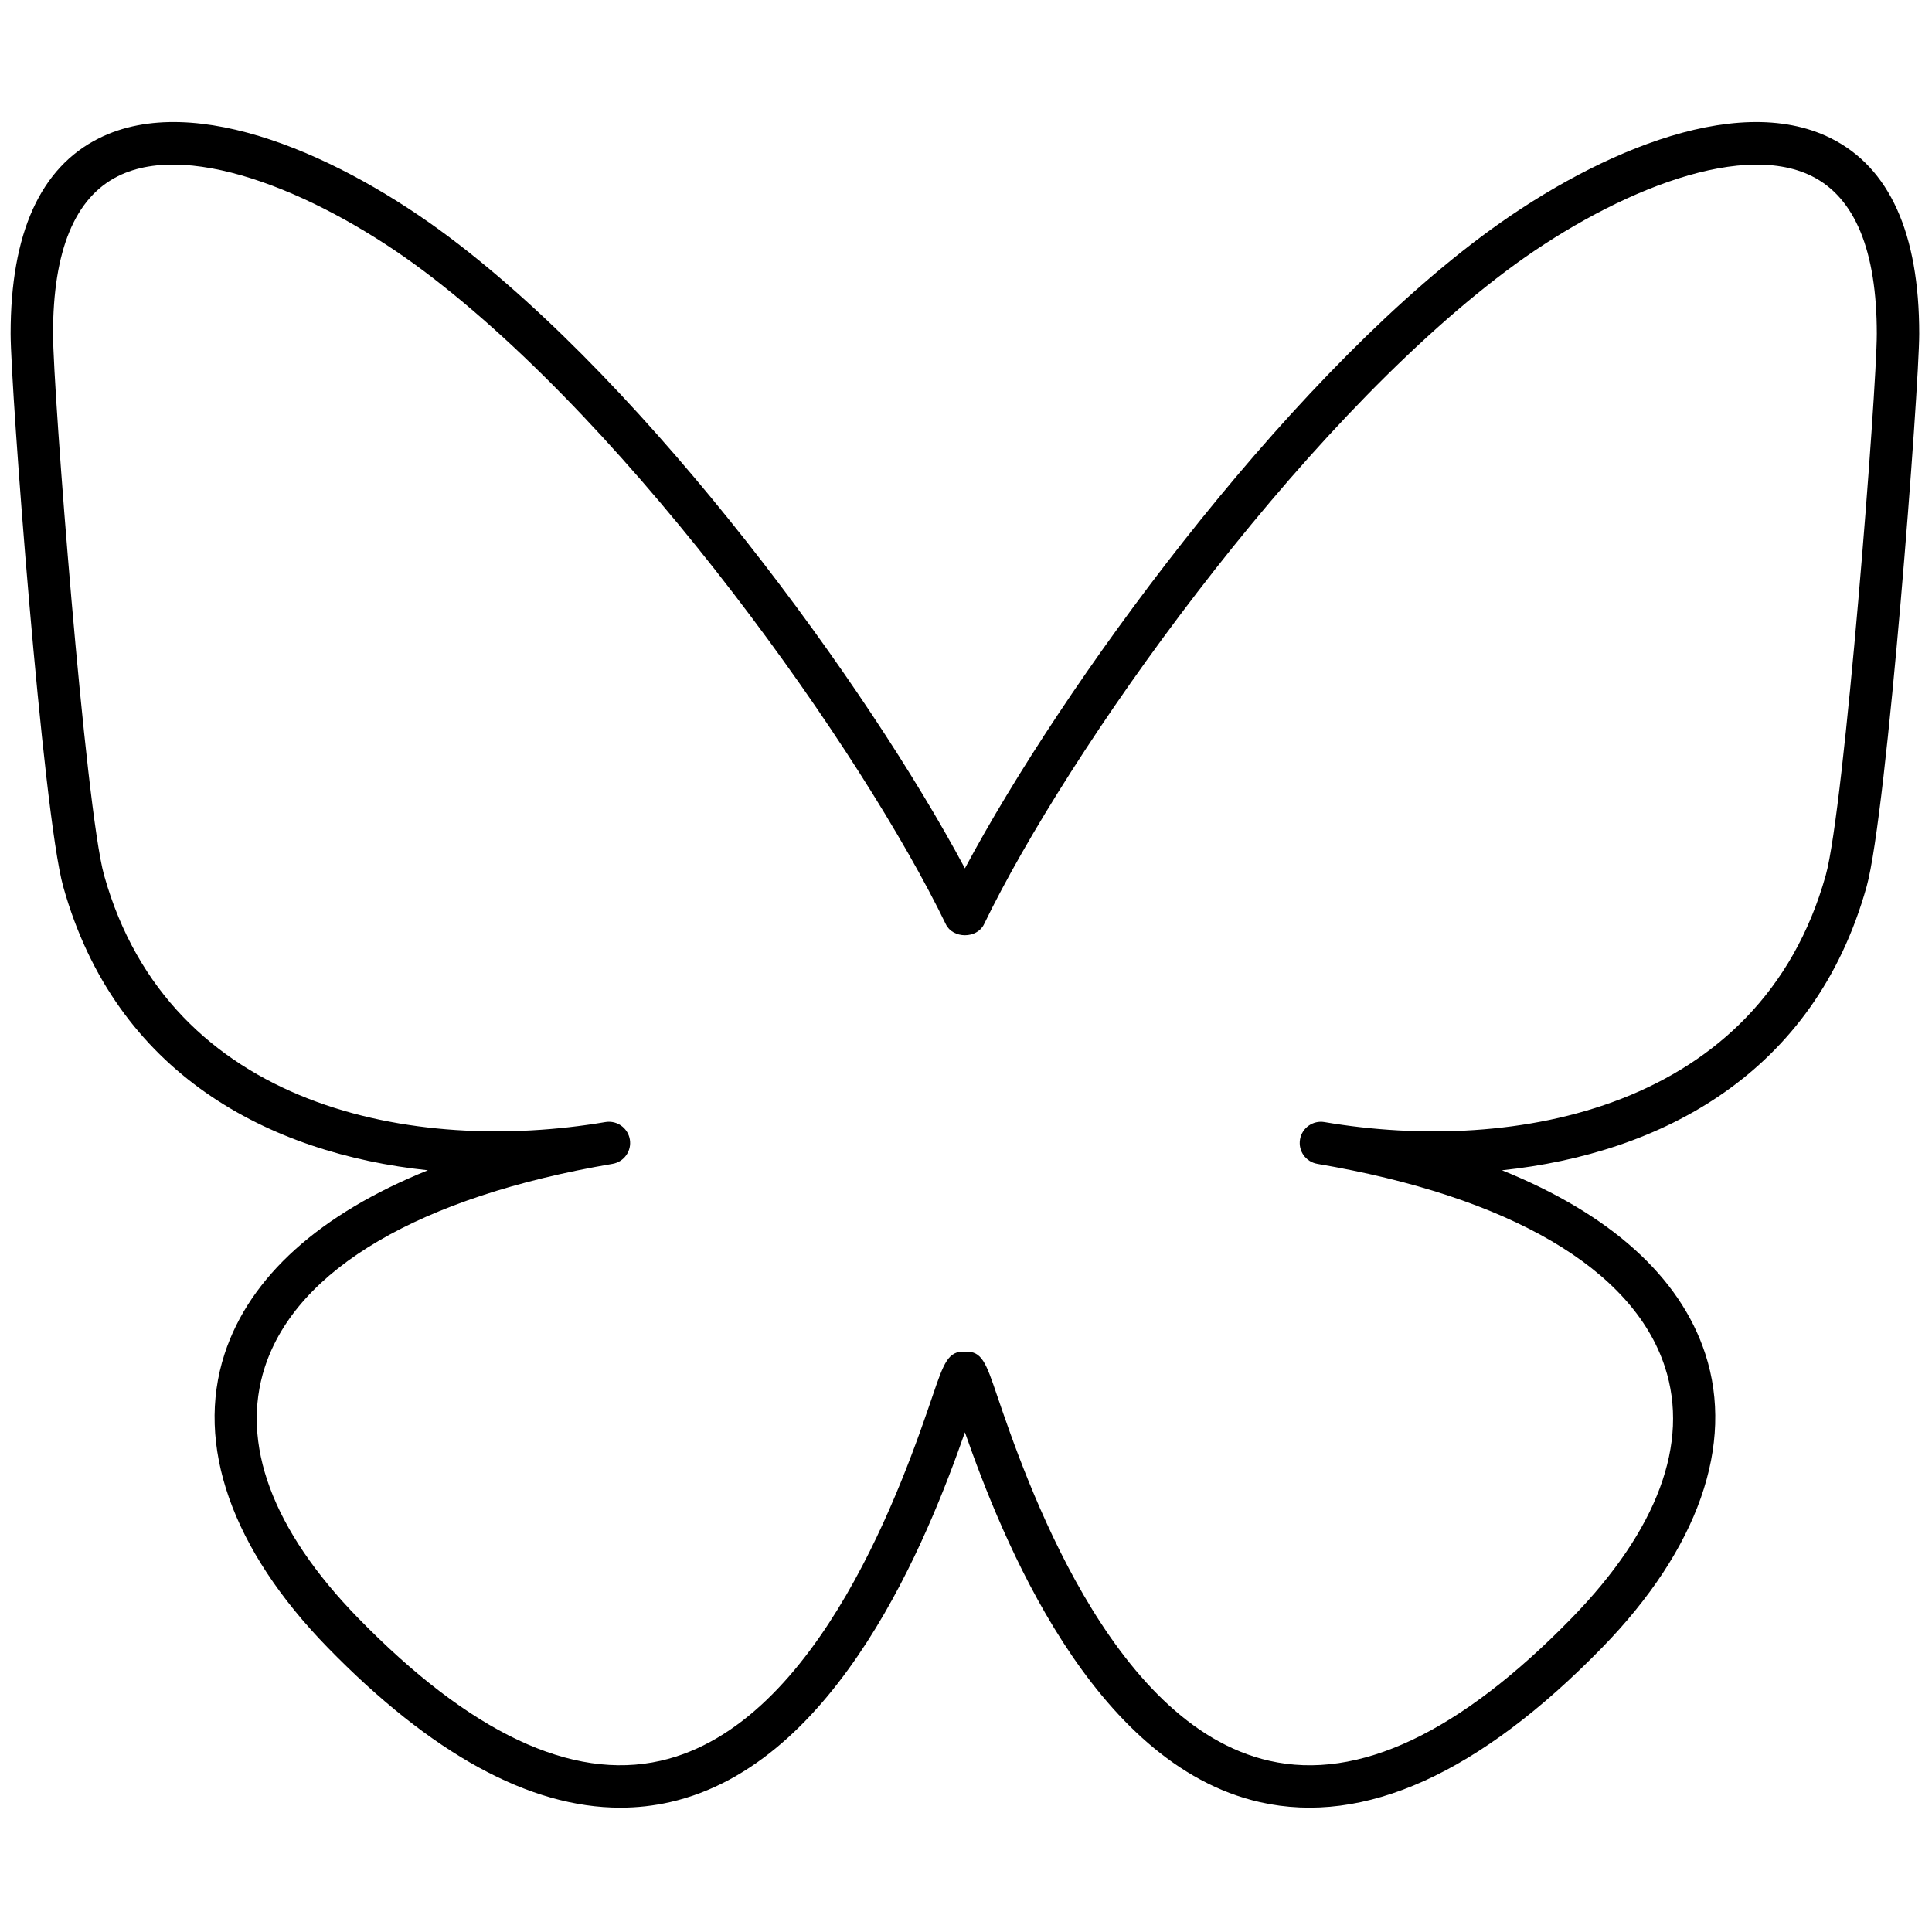
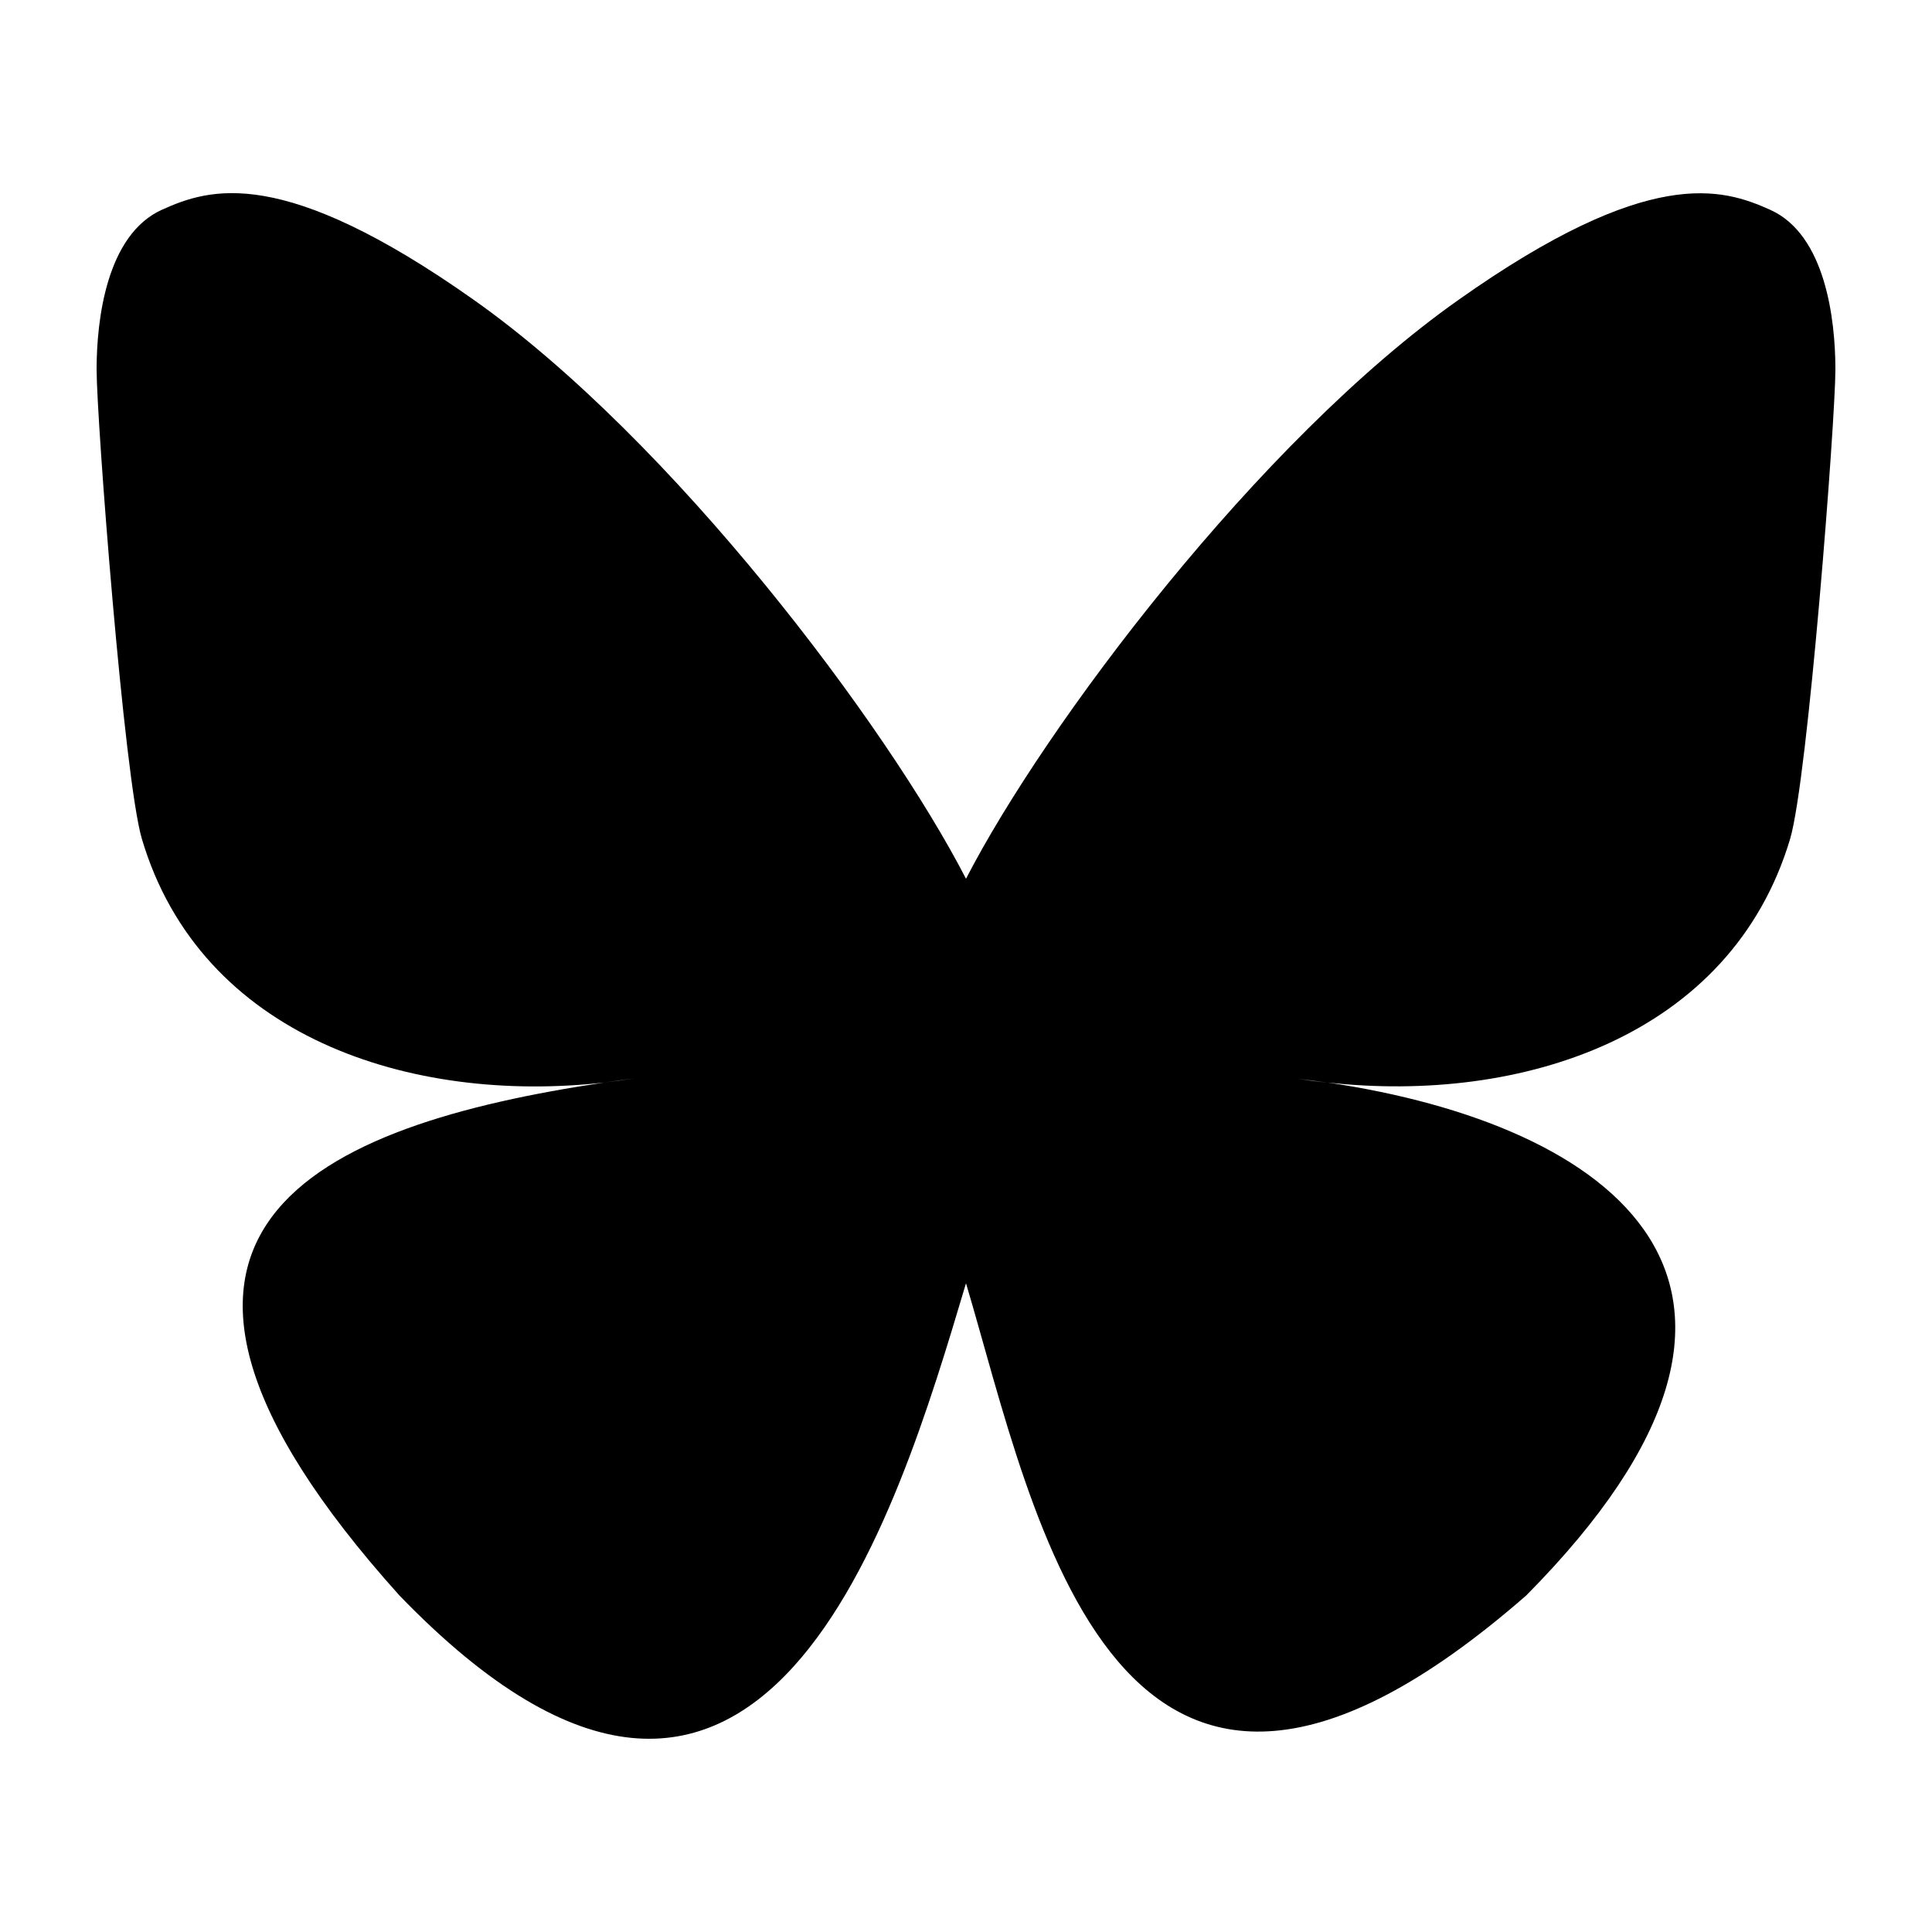
- <svg xmlns="http://www.w3.org/2000/svg" version="1.1" width="256" height="256" viewBox="0 0 256 256" xml:space="preserve">
-   <g style="stroke: none; stroke-width: 0; stroke-dasharray: none; stroke-linecap: butt; stroke-linejoin: miter; stroke-miterlimit: 10; fill: none; fill-rule: nonzero; opacity: 1;" transform="translate(1.406593 1.406593) scale(2.81 2.81)">
-     <path d="M 28.752 84.74 c -4.278 0 -8.909 -2.531 -13.802 -7.552 c -4.529 -4.647 -6.255 -9.564 -4.861 -13.844 c 1.188 -3.649 4.507 -6.611 9.587 -8.66 C 12.174 53.893 4.955 50.149 2.481 41.31 C 1.515 37.855 0 17.743 0 15.236 c 0 -4.735 1.402 -7.837 4.166 -9.218 c 4.562 -2.278 11.52 0.911 16.509 4.657 l -0.601 0.8 l 0.601 -0.8 C 30.209 17.833 40.418 31.863 45 40.447 c 4.583 -8.584 14.792 -22.616 24.325 -29.772 c 4.989 -3.746 11.949 -6.934 16.509 -4.657 C 88.599 7.399 90 10.501 90 15.236 c 0 2.506 -1.515 22.617 -2.481 26.073 c -2.474 8.839 -9.694 12.582 -17.194 13.375 c 5.081 2.049 8.398 5.01 9.588 8.66 c 1.394 4.279 -0.333 9.196 -4.862 13.844 c -5.795 5.946 -11.224 8.401 -16.132 7.293 C 50.955 82.685 46.712 71.931 45 67.04 c -1.712 4.893 -5.952 15.643 -13.916 17.441 C 30.319 84.654 29.542 84.74 28.752 84.74 z M 28.214 52.396 c 0.479 0 0.902 0.345 0.985 0.832 c 0.093 0.545 -0.273 1.062 -0.818 1.153 c -9.06 1.542 -14.881 4.945 -16.392 9.583 c -1.169 3.59 0.35 7.68 4.393 11.828 c 5.279 5.417 10.076 7.685 14.261 6.738 c 7.552 -1.705 11.538 -13.406 12.847 -17.251 c 0.511 -1.499 0.724 -2.094 1.509 -2.037 c 0.801 -0.056 0.999 0.539 1.509 2.037 c 1.312 3.848 5.3 15.547 12.85 17.251 c 4.191 0.951 8.983 -1.322 14.26 -6.738 c 4.042 -4.148 5.562 -8.238 4.392 -11.828 c -1.511 -4.638 -7.331 -8.041 -16.391 -9.583 c -0.544 -0.092 -0.91 -0.608 -0.817 -1.153 c 0.092 -0.544 0.611 -0.91 1.153 -0.817 c 8.97 1.526 20.549 -0.604 23.638 -11.64 C 86.473 37.624 88 17.893 88 15.236 c 0 -3.915 -1.029 -6.415 -3.06 -7.429 c -3.516 -1.752 -9.769 0.98 -14.414 4.467 c -9.967 7.481 -20.705 22.699 -24.625 30.808 c -0.334 0.691 -1.467 0.691 -1.801 0 c -3.92 -8.108 -14.658 -23.326 -24.625 -30.808 C 14.829 8.787 8.569 6.051 5.06 7.808 C 3.029 8.822 2 11.321 2 15.236 c 0 2.657 1.527 22.389 2.407 25.534 c 3.087 11.03 14.657 13.163 23.631 11.641 c 0.003 -0.002 0.006 -0.001 0.007 -0.001 C 28.103 52.4 28.159 52.396 28.214 52.396 z" style="stroke: none; stroke-width: 1; stroke-dasharray: none; stroke-linecap: butt; stroke-linejoin: miter; stroke-miterlimit: 10; fill: rgb(0,0,0); fill-rule: nonzero; opacity: 1;" transform=" matrix(1 0 0 1 0 0) " stroke-linecap="round" />
-   </g>
+ <svg xmlns="http://www.w3.org/2000/svg" viewBox="0 0 640 640">
+   <path d="M439.8 358.7C436.5 358.3 433.1 357.9 429.8 357.4C433.2 357.8 436.5 358.3 439.8 358.7zM320 291.1C293.9 240.4 222.9 145.9 156.9 99.3C93.6 54.6 69.5 62.3 53.6 69.5C35.3 77.8 32 105.9 32 122.4C32 138.9 41.1 258 47 277.9C66.5 343.6 136.1 365.8 200.2 358.6C203.5 358.1 206.8 357.7 210.2 357.2C206.9 357.7 203.6 358.2 200.2 358.6C106.3 372.6 22.9 406.8 132.3 528.5C252.6 653.1 297.1 501.8 320 425.1C342.9 501.8 369.2 647.6 505.6 528.5C608 425.1 533.7 372.5 439.8 358.6C436.5 358.2 433.1 357.8 429.8 357.3C433.2 357.7 436.5 358.2 439.8 358.6C503.9 365.7 573.4 343.5 593 277.9C598.9 258 608 139 608 122.4C608 105.8 604.7 77.7 586.4 69.5C570.6 62.4 546.4 54.6 483.2 99.3C417.1 145.9 346.1 240.4 320 291.1z" />
</svg>
